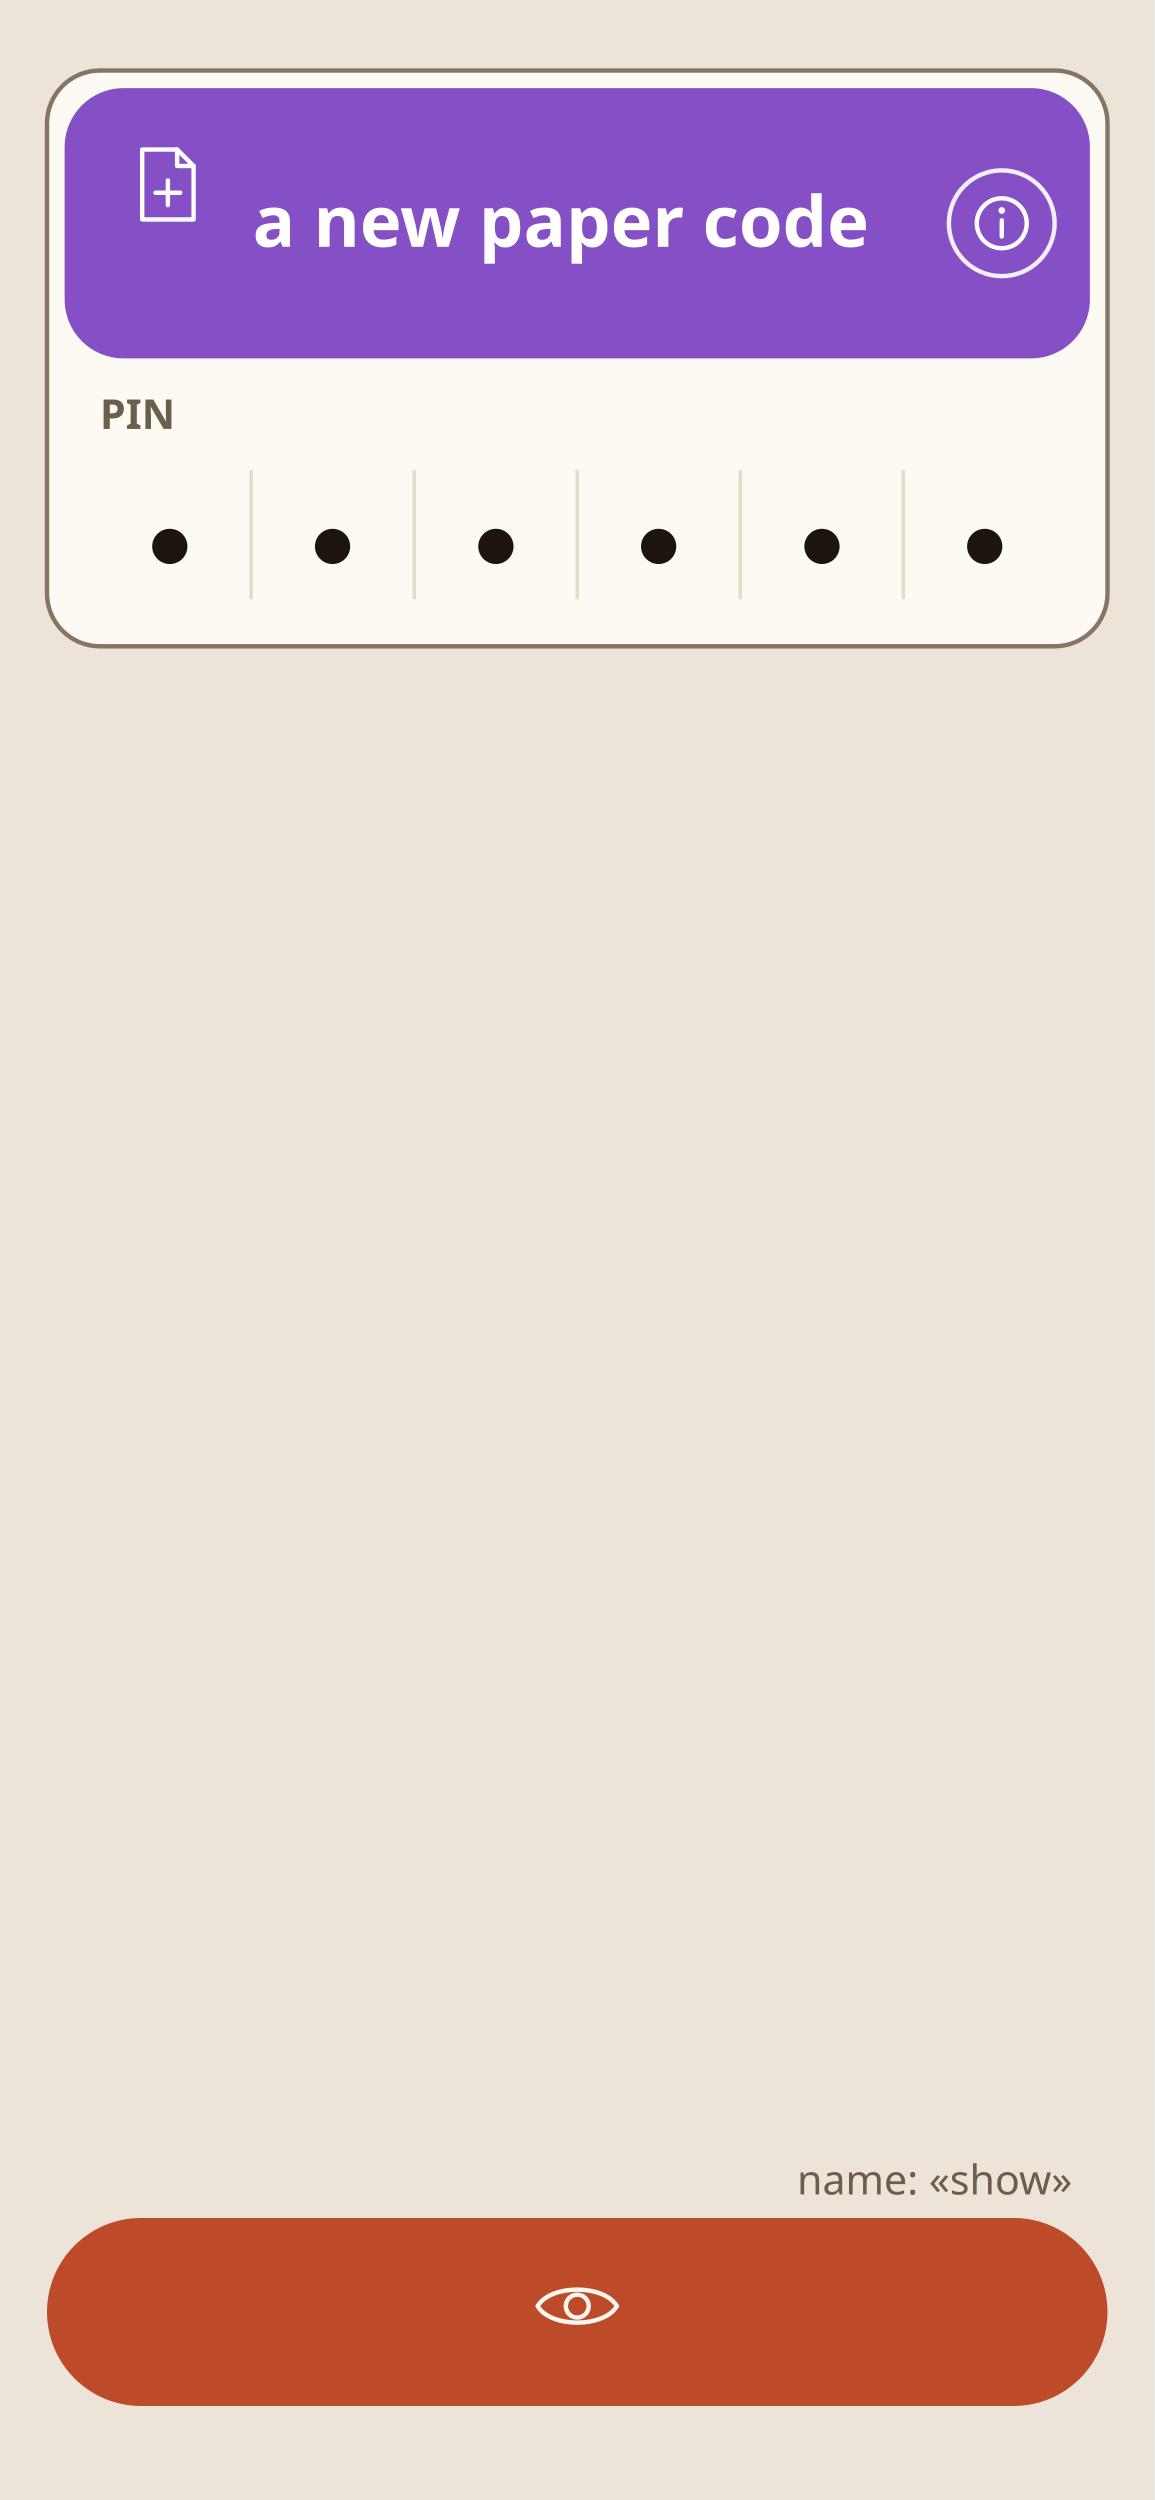
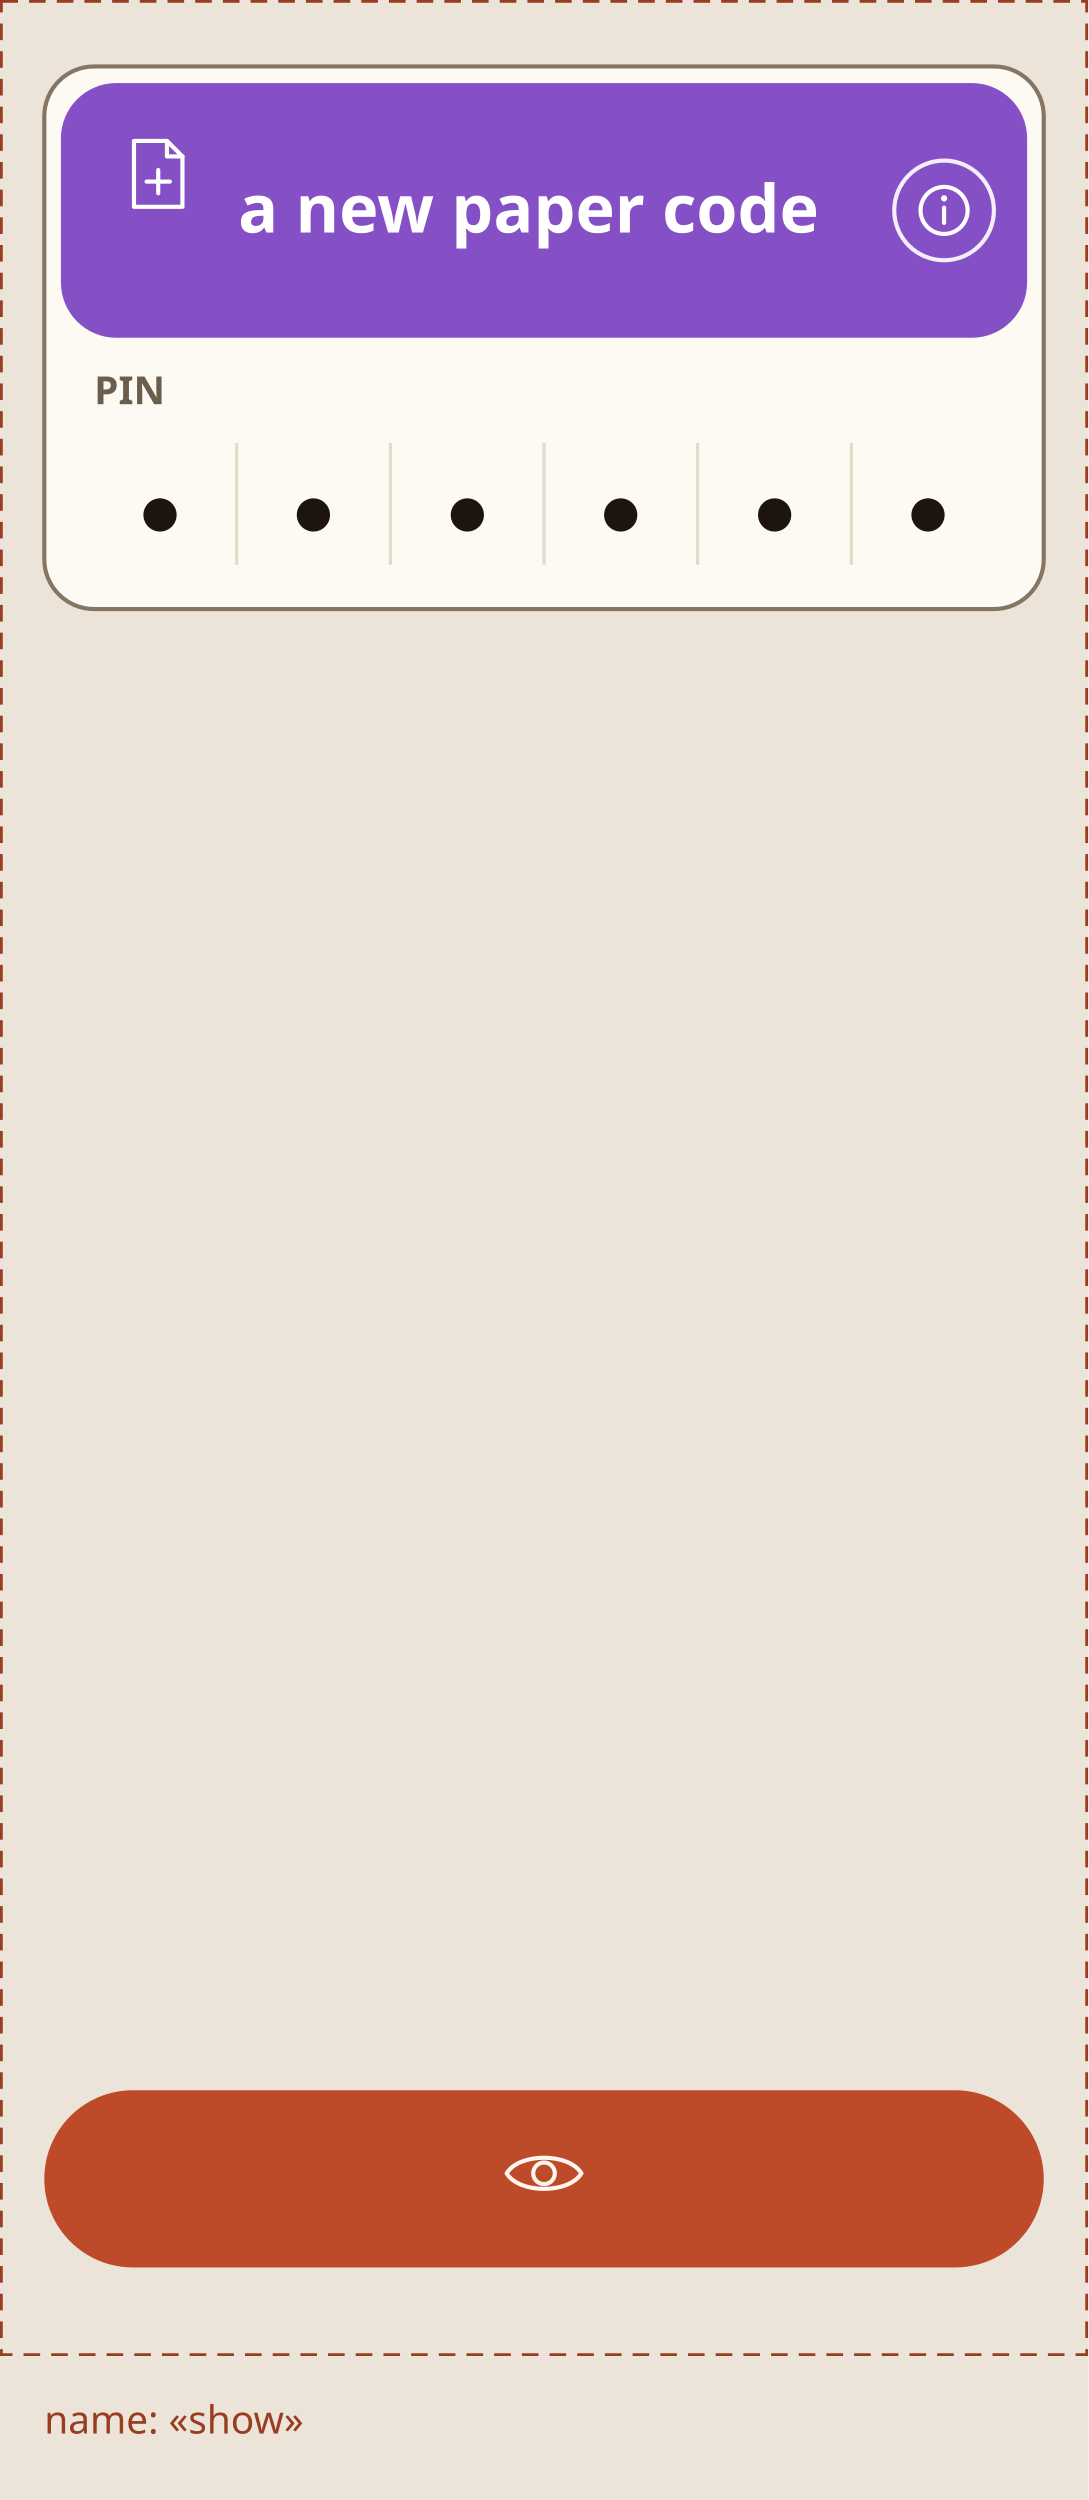
- <svg xmlns="http://www.w3.org/2000/svg" width="393" height="851" viewBox="0 0 393 851">
+ <svg xmlns="http://www.w3.org/2000/svg" width="393" height="903" viewBox="0 0 393 903">
  <defs>
    <style>@font-face{font-family:"Golos Text";font-weight:400 700;src:url(fonts/golos.ttf)}@font-face{font-family:"Russo One";src:url(fonts/russo.ttf)}</style>
    <pattern id="dots" width="16" height="16" patternUnits="userSpaceOnUse">
      <circle cx="2" cy="2" r="1.2" fill="#e6dbc9" />
    </pattern>
  </defs>
  <rect width="393" height="851" fill="#ece4d8" />
  <rect x="16" y="24" width="361" height="196" rx="18" fill="#fdfaf4" stroke="#857562" stroke-width="1.5" />
  <rect x="22" y="30" width="349" height="92" rx="20" fill="#8550c5" />
  <g transform="translate(40 46) scale(1.4)" fill="none" stroke="#ffffff" stroke-width="1.07" stroke-linecap="round" stroke-linejoin="round">
    <path d="M6 3.5 H14.5 L18.5 7.5 V20.5 H6 Z" />
    <path d="M14.5 3.5 V7.5 H18.5 M12.25 11 V17 M9.25 14 H15.25" />
  </g>
  <text x="86" y="84" font-family="Golos Text" font-weight="600" font-size="24" fill="#ffffff" text-anchor="start">a new paper code</text>
  <circle cx="341" cy="76.0" r="18" fill="none" stroke="#ffffff" stroke-width="1.5" opacity=".9" />
  <g transform="translate(329 64.0) scale(1.0)" fill="none" stroke="#ffffff" stroke-width="1.50" stroke-linecap="round" stroke-linejoin="round">
    <circle cx="12" cy="12" r="8.5" />
    <path d="M12 11 V16.5" />
    <path d="M12 7.6 V7.7" stroke-width="2.2" />
  </g>
  <text x="34" y="146" font-family="Golos Text" font-weight="600" font-size="14" fill="#6b5f4c" text-anchor="start">PIN</text>
  <circle cx="57.8" cy="186" r="6" fill="#1c140d" />
  <path d="M85.5 160 V204" stroke="#e6dbc9" stroke-width="1.2" />
  <circle cx="113.2" cy="186" r="6" fill="#1c140d" />
  <path d="M141.0 160 V204" stroke="#e6dbc9" stroke-width="1.2" />
  <circle cx="168.8" cy="186" r="6" fill="#1c140d" />
  <path d="M196.5 160 V204" stroke="#e6dbc9" stroke-width="1.2" />
  <circle cx="224.2" cy="186" r="6" fill="#1c140d" />
  <path d="M252.0 160 V204" stroke="#e6dbc9" stroke-width="1.2" />
  <circle cx="279.8" cy="186" r="6" fill="#1c140d" />
  <path d="M307.5 160 V204" stroke="#e6dbc9" stroke-width="1.2" />
  <circle cx="335.2" cy="186" r="6" fill="#1c140d" />
  <rect x="16" y="755" width="361" height="64" rx="32" fill="#bd4b2a" />
  <g transform="translate(178.5 767) scale(1.5)" fill="none" stroke="#fff6f0" stroke-width="1.00" stroke-linecap="round" stroke-linejoin="round">
    <path d="M3 12 C6 7 18 7 21 12 C18 17 6 17 3 12Z" />
    <circle cx="12" cy="12" r="2.6" />
  </g>
-   <text x="365" y="747" font-family="Golos Text" font-weight="400" font-size="14" fill="#6b5f4c" text-anchor="end">name: «show»</text>
+   <rect class="frame" x="0.5" y="0.5" width="392" height="850" fill="none" stroke="#983c22" stroke-width="1" stroke-dasharray="6 4" />
+   <rect class="legend" x="0" y="851" width="393" height="52" fill="#ece4d8" />
+   <text class="note" x="16" y="879" font-family="Golos Text" font-size="14" fill="#983c22">name: «show»</text>
</svg>
